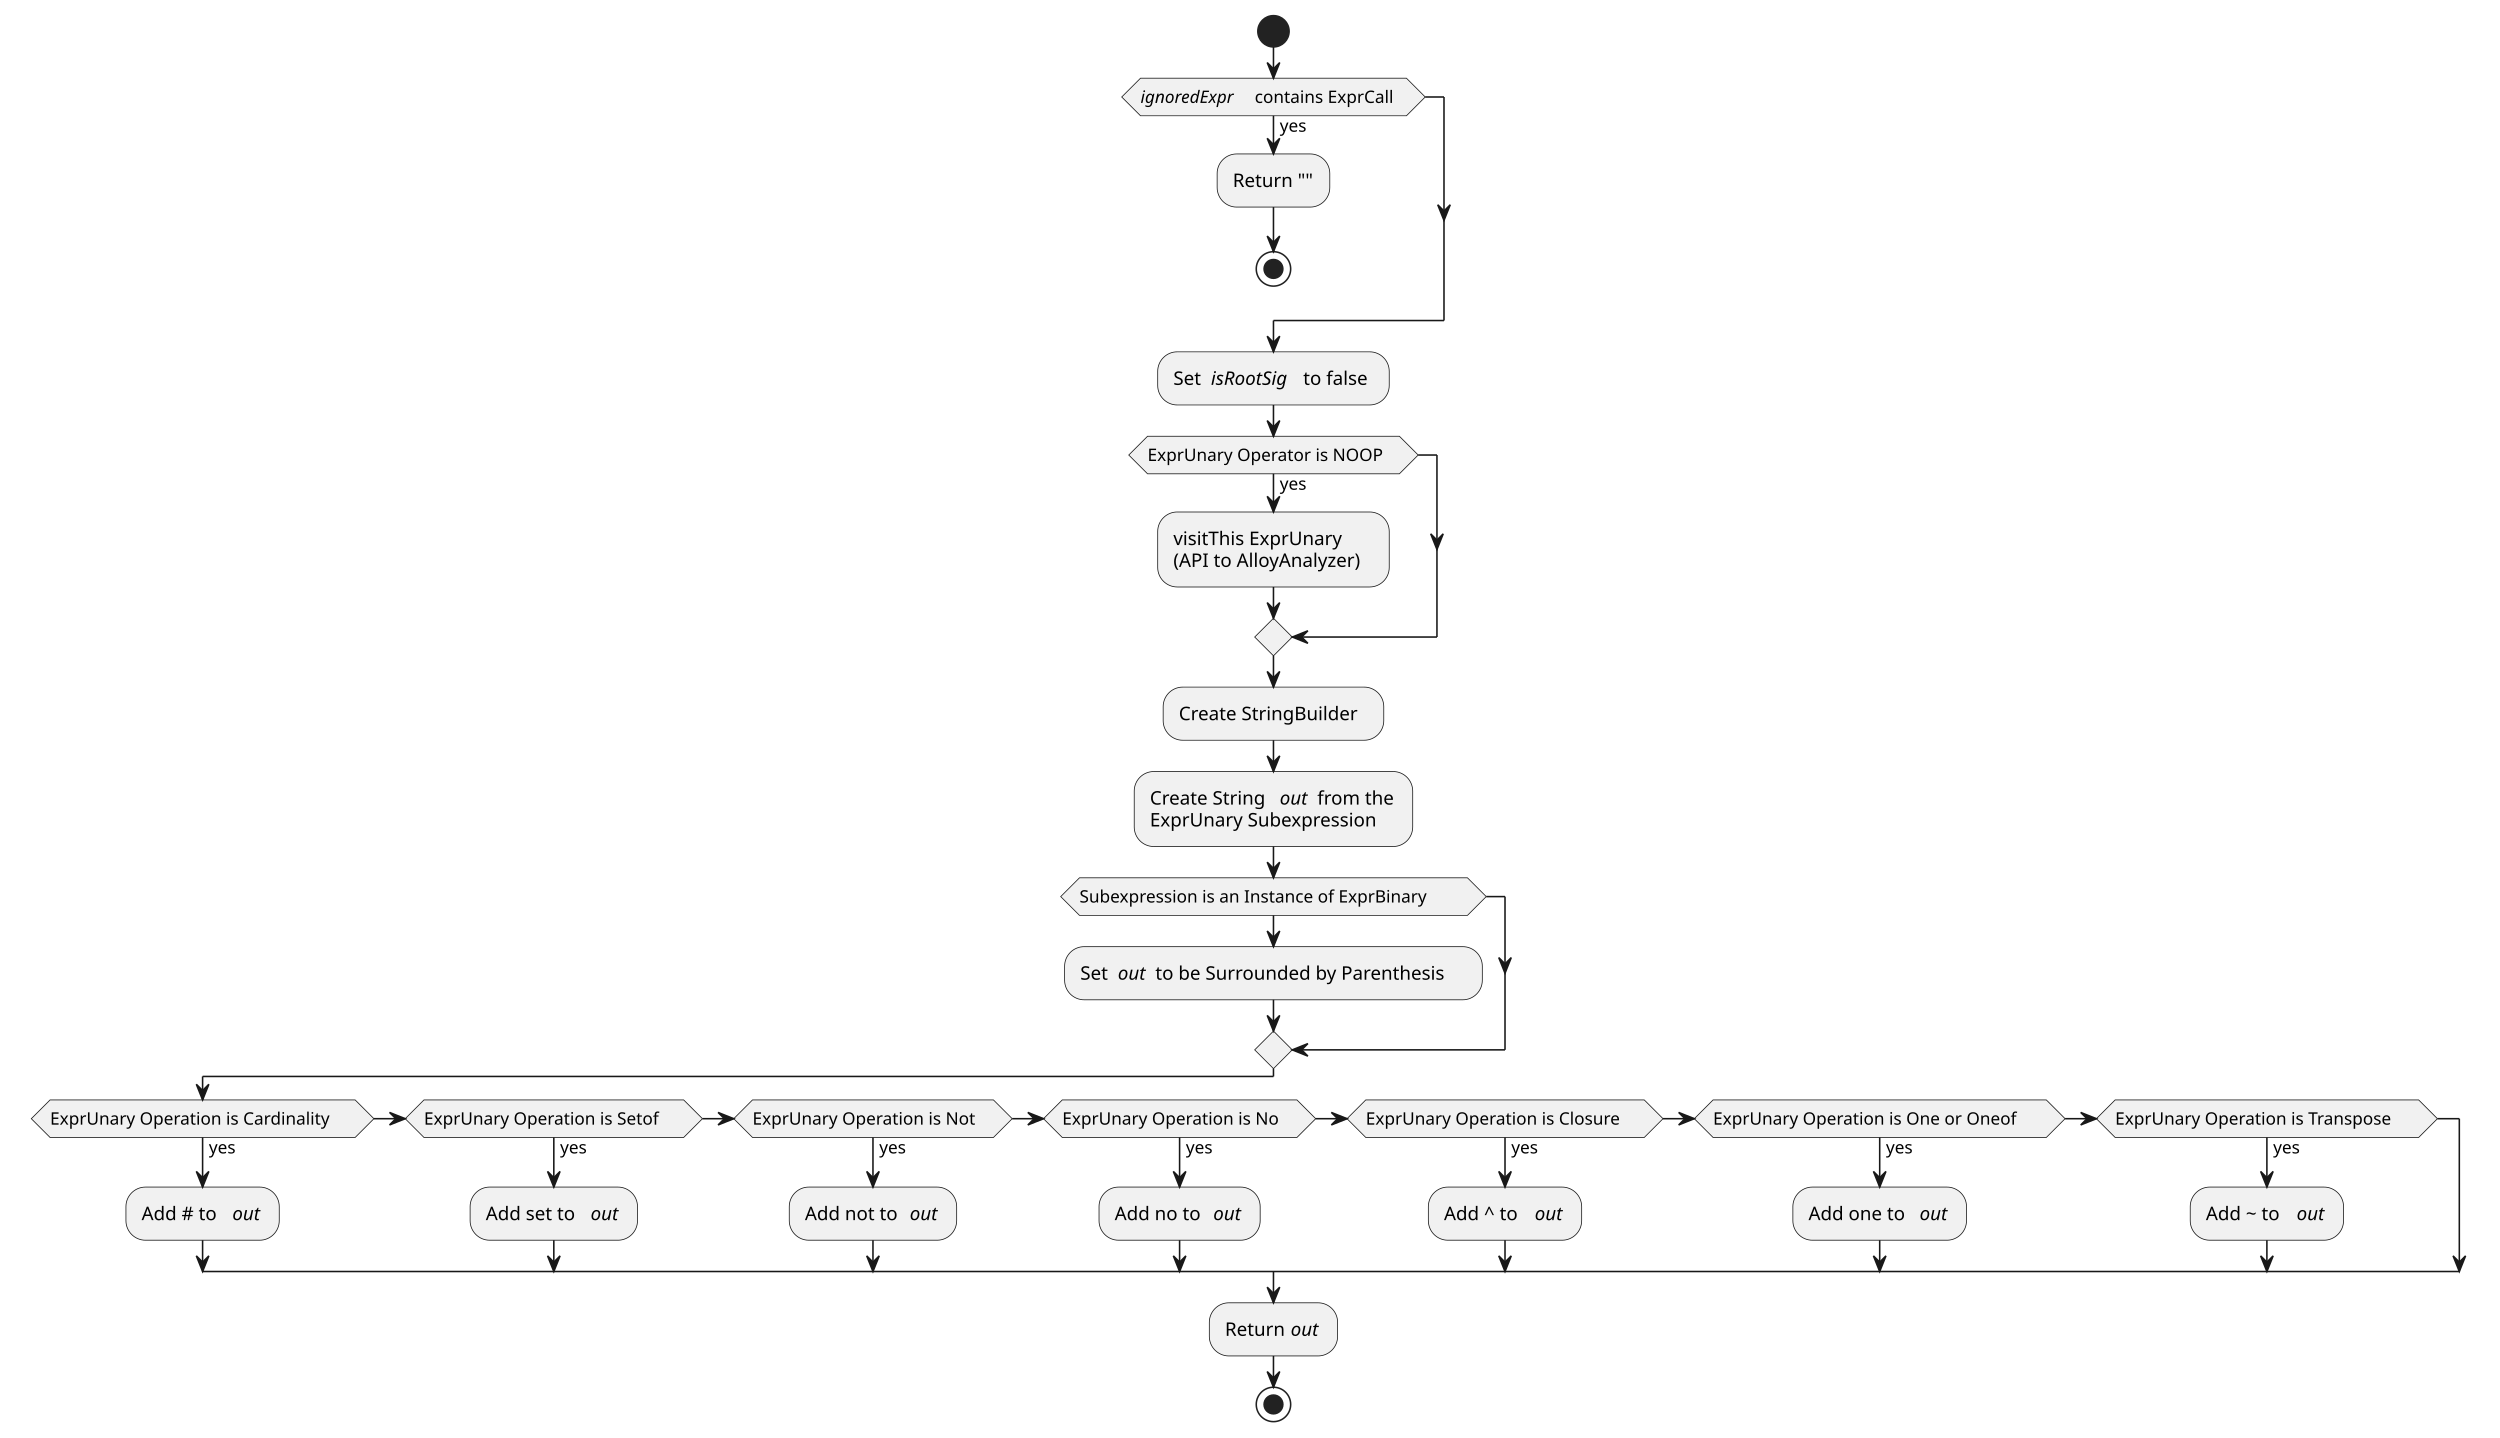
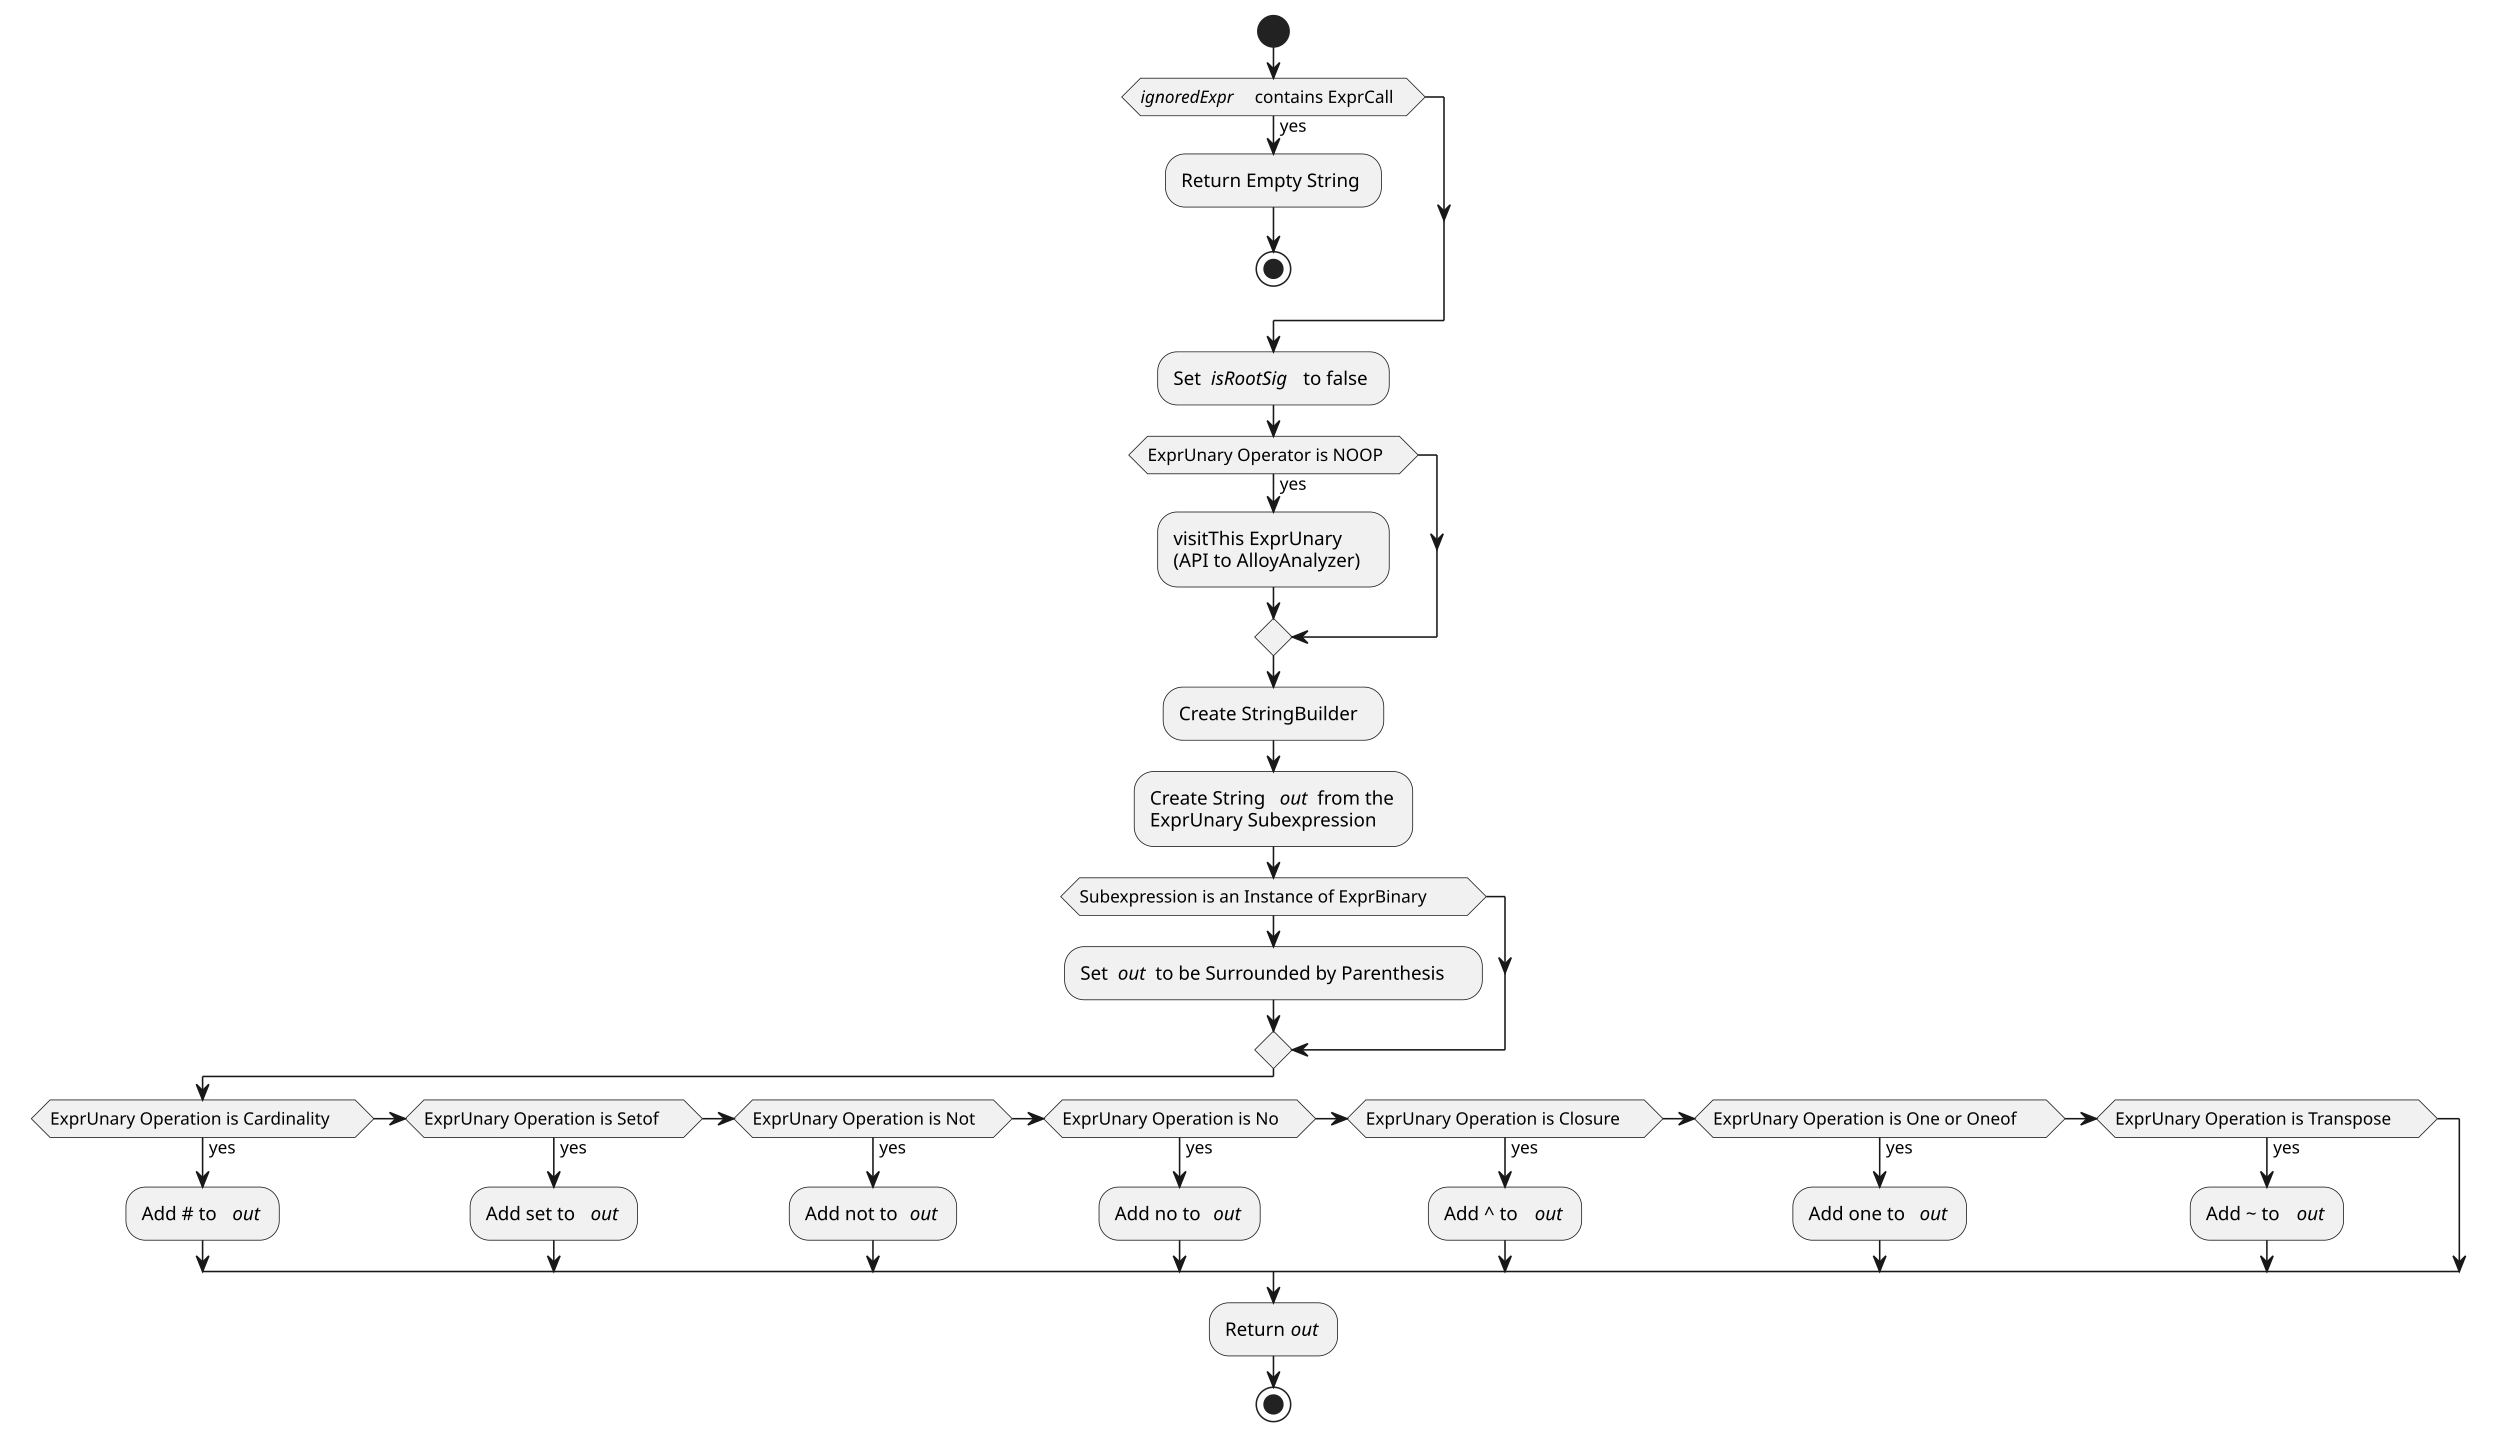
<svg xmlns="http://www.w3.org/2000/svg" contentStyleType="text/css" height="919px" preserveAspectRatio="none" style="width:1598px;height:919px;background:#FFFFFF;" version="1.1" viewBox="0 0 1598 919" width="1598px" zoomAndPan="magnify">
  <defs />
  <g>
    <ellipse cx="814" cy="20" fill="#222222" rx="10" ry="10" style="stroke:#222222;stroke-width:1.0;" />
-     <rect fill="#F1F1F1" height="33.969" rx="12.5" ry="12.5" style="stroke:#181818;stroke-width:0.5;" width="72" x="778" y="98.402" />
-     <text fill="#000000" font-family="sans-serif" font-size="12" lengthAdjust="spacing" textLength="52" x="788" y="119.541">Return ""</text>
+     <rect fill="#F1F1F1" height="33.969" rx="12.5" ry="12.5" style="stroke:#181818;stroke-width:0.5;" width="138" x="745" y="98.402" />
+     <text fill="#000000" font-family="sans-serif" font-size="12" lengthAdjust="spacing" textLength="118" x="755" y="119.541">Return Empty String</text>
    <ellipse cx="814" cy="171.887" fill="none" rx="11" ry="11" style="stroke:#222222;stroke-width:1.0;" />
    <ellipse cx="814" cy="171.887" fill="#222222" rx="6" ry="6" style="stroke:#222222;stroke-width:1.0;" />
    <polygon fill="#F1F1F1" points="729,50,899,50,911,62,899,74,729,74,717,62,729,50" style="stroke:#181818;stroke-width:0.5;" />
    <text fill="#000000" font-family="sans-serif" font-size="11" lengthAdjust="spacing" textLength="21" x="818" y="84.21">yes</text>
    <text fill="#000000" font-family="sans-serif" font-size="11" font-style="italic" lengthAdjust="spacing" textLength="69" x="729" y="65.808">ignoredExpr</text>
    <text fill="#000000" font-family="sans-serif" font-size="11" lengthAdjust="spacing" textLength="97" x="802" y="65.808">contains ExprCall</text>
    <rect fill="#F1F1F1" height="33.969" rx="12.5" ry="12.5" style="stroke:#181818;stroke-width:0.5;" width="148" x="740" y="224.887" />
    <text fill="#000000" font-family="sans-serif" font-size="12" lengthAdjust="spacing" textLength="20" x="750" y="246.025">Set</text>
    <text fill="#000000" font-family="sans-serif" font-size="12" font-style="italic" lengthAdjust="spacing" textLength="55" x="774" y="246.025">isRootSig</text>
    <text fill="#000000" font-family="sans-serif" font-size="12" lengthAdjust="spacing" textLength="45" x="833" y="246.025">to false</text>
    <rect fill="#F1F1F1" height="47.938" rx="12.5" ry="12.5" style="stroke:#181818;stroke-width:0.5;" width="148" x="740" y="327.258" />
    <text fill="#000000" font-family="sans-serif" font-size="12" lengthAdjust="spacing" textLength="114" x="750" y="348.397">visitThis ExprUnary</text>
    <text fill="#000000" font-family="sans-serif" font-size="12" lengthAdjust="spacing" textLength="128" x="750" y="362.365">(API to AlloyAnalyzer)</text>
    <polygon fill="#F1F1F1" points="733.5,278.856,894.5,278.856,906.5,290.856,894.5,302.856,733.5,302.856,721.5,290.856,733.5,278.856" style="stroke:#181818;stroke-width:0.5;" />
    <text fill="#000000" font-family="sans-serif" font-size="11" lengthAdjust="spacing" textLength="21" x="818" y="313.066">yes</text>
    <text fill="#000000" font-family="sans-serif" font-size="11" lengthAdjust="spacing" textLength="161" x="733.5" y="294.664">ExprUnary Operator is NOOP</text>
    <polygon fill="#F1F1F1" points="814,395.195,826,407.195,814,419.195,802,407.195,814,395.195" style="stroke:#181818;stroke-width:0.5;" />
    <rect fill="#F1F1F1" height="33.969" rx="12.5" ry="12.5" style="stroke:#181818;stroke-width:0.5;" width="141" x="743.5" y="439.195" />
    <text fill="#000000" font-family="sans-serif" font-size="12" lengthAdjust="spacing" textLength="121" x="753.5" y="460.334">Create StringBuilder</text>
    <rect fill="#F1F1F1" height="47.938" rx="12.5" ry="12.5" style="stroke:#181818;stroke-width:0.5;" width="178" x="725" y="493.164" />
    <text fill="#000000" font-family="sans-serif" font-size="12" lengthAdjust="spacing" textLength="79" x="735" y="514.303">Create String</text>
    <text fill="#000000" font-family="sans-serif" font-size="12" font-style="italic" lengthAdjust="spacing" textLength="20" x="818" y="514.303">out</text>
    <text fill="#000000" font-family="sans-serif" font-size="12" lengthAdjust="spacing" textLength="51" x="842" y="514.303">from the</text>
    <text fill="#000000" font-family="sans-serif" font-size="12" lengthAdjust="spacing" textLength="157" x="735" y="528.271">ExprUnary Subexpression</text>
    <rect fill="#F1F1F1" height="33.969" rx="12.5" ry="12.5" style="stroke:#181818;stroke-width:0.5;" width="267" x="680.5" y="605.102" />
    <text fill="#000000" font-family="sans-serif" font-size="12" lengthAdjust="spacing" textLength="20" x="690.5" y="626.24">Set</text>
    <text fill="#000000" font-family="sans-serif" font-size="12" font-style="italic" lengthAdjust="spacing" textLength="20" x="714.5" y="626.24">out</text>
    <text fill="#000000" font-family="sans-serif" font-size="12" lengthAdjust="spacing" textLength="199" x="738.5" y="626.24">to be Surrounded by Parenthesis</text>
    <polygon fill="#F1F1F1" points="690,561.102,938,561.102,950,573.102,938,585.102,690,585.102,678,573.102,690,561.102" style="stroke:#181818;stroke-width:0.5;" />
    <text fill="#000000" font-family="sans-serif" font-size="11" lengthAdjust="spacing" textLength="248" x="690" y="576.91">Subexpression is an Instance of ExprBinary</text>
    <polygon fill="#F1F1F1" points="814,659.07,826,671.07,814,683.07,802,671.07,814,659.07" style="stroke:#181818;stroke-width:0.5;" />
    <polygon fill="#F1F1F1" points="32,703.07,227,703.07,239,715.07,227,727.07,32,727.07,20,715.07,32,703.07" style="stroke:#181818;stroke-width:0.5;" />
    <text fill="#000000" font-family="sans-serif" font-size="11" lengthAdjust="spacing" textLength="21" x="133.5" y="737.281">yes</text>
    <text fill="#000000" font-family="sans-serif" font-size="11" lengthAdjust="spacing" textLength="195" x="32" y="718.878">ExprUnary Operation is Cardinality</text>
    <rect fill="#F1F1F1" height="33.969" rx="12.5" ry="12.5" style="stroke:#181818;stroke-width:0.5;" width="98" x="80.5" y="758.781" />
    <text fill="#000000" font-family="sans-serif" font-size="12" lengthAdjust="spacing" textLength="54" x="90.5" y="779.919">Add # to</text>
    <text fill="#000000" font-family="sans-serif" font-size="12" font-style="italic" lengthAdjust="spacing" textLength="20" x="148.5" y="779.919">out</text>
    <polygon fill="#F1F1F1" points="271,703.07,437,703.07,449,715.07,437,727.07,271,727.07,259,715.07,271,703.07" style="stroke:#181818;stroke-width:0.5;" />
    <text fill="#000000" font-family="sans-serif" font-size="11" lengthAdjust="spacing" textLength="21" x="358" y="737.281">yes</text>
    <text fill="#000000" font-family="sans-serif" font-size="11" lengthAdjust="spacing" textLength="166" x="271" y="718.878">ExprUnary Operation is Setof</text>
    <rect fill="#F1F1F1" height="33.969" rx="12.5" ry="12.5" style="stroke:#181818;stroke-width:0.5;" width="107" x="300.5" y="758.781" />
    <text fill="#000000" font-family="sans-serif" font-size="12" lengthAdjust="spacing" textLength="63" x="310.5" y="779.919">Add set to</text>
    <text fill="#000000" font-family="sans-serif" font-size="12" font-style="italic" lengthAdjust="spacing" textLength="20" x="377.5" y="779.919">out</text>
    <polygon fill="#F1F1F1" points="481,703.07,635,703.07,647,715.07,635,727.07,481,727.07,469,715.07,481,703.07" style="stroke:#181818;stroke-width:0.5;" />
    <text fill="#000000" font-family="sans-serif" font-size="11" lengthAdjust="spacing" textLength="21" x="562" y="737.281">yes</text>
    <text fill="#000000" font-family="sans-serif" font-size="11" lengthAdjust="spacing" textLength="154" x="481" y="718.878">ExprUnary Operation is Not</text>
    <rect fill="#F1F1F1" height="33.969" rx="12.5" ry="12.5" style="stroke:#181818;stroke-width:0.5;" width="107" x="504.5" y="758.781" />
    <text fill="#000000" font-family="sans-serif" font-size="12" lengthAdjust="spacing" textLength="63" x="514.5" y="779.919">Add not to</text>
    <text fill="#000000" font-family="sans-serif" font-size="12" font-style="italic" lengthAdjust="spacing" textLength="20" x="581.5" y="779.919">out</text>
    <polygon fill="#F1F1F1" points="679,703.07,829,703.07,841,715.07,829,727.07,679,727.07,667,715.07,679,703.07" style="stroke:#181818;stroke-width:0.5;" />
    <text fill="#000000" font-family="sans-serif" font-size="11" lengthAdjust="spacing" textLength="21" x="758" y="737.281">yes</text>
    <text fill="#000000" font-family="sans-serif" font-size="11" lengthAdjust="spacing" textLength="150" x="679" y="718.878">ExprUnary Operation is No</text>
    <rect fill="#F1F1F1" height="33.969" rx="12.5" ry="12.5" style="stroke:#181818;stroke-width:0.5;" width="103" x="702.5" y="758.781" />
    <text fill="#000000" font-family="sans-serif" font-size="12" lengthAdjust="spacing" textLength="59" x="712.5" y="779.919">Add no to</text>
    <text fill="#000000" font-family="sans-serif" font-size="12" font-style="italic" lengthAdjust="spacing" textLength="20" x="775.5" y="779.919">out</text>
    <polygon fill="#F1F1F1" points="873,703.07,1051,703.07,1063,715.07,1051,727.07,873,727.07,861,715.07,873,703.07" style="stroke:#181818;stroke-width:0.5;" />
    <text fill="#000000" font-family="sans-serif" font-size="11" lengthAdjust="spacing" textLength="21" x="966" y="737.281">yes</text>
    <text fill="#000000" font-family="sans-serif" font-size="11" lengthAdjust="spacing" textLength="178" x="873" y="718.878">ExprUnary Operation is Closure</text>
    <rect fill="#F1F1F1" height="33.969" rx="12.5" ry="12.5" style="stroke:#181818;stroke-width:0.5;" width="98" x="913" y="758.781" />
    <text fill="#000000" font-family="sans-serif" font-size="12" lengthAdjust="spacing" textLength="54" x="923" y="779.919">Add ^ to</text>
    <text fill="#000000" font-family="sans-serif" font-size="12" font-style="italic" lengthAdjust="spacing" textLength="20" x="981" y="779.919">out</text>
    <polygon fill="#F1F1F1" points="1095,703.07,1308,703.07,1320,715.07,1308,727.07,1095,727.07,1083,715.07,1095,703.07" style="stroke:#181818;stroke-width:0.5;" />
    <text fill="#000000" font-family="sans-serif" font-size="11" lengthAdjust="spacing" textLength="21" x="1205.5" y="737.281">yes</text>
    <text fill="#000000" font-family="sans-serif" font-size="11" lengthAdjust="spacing" textLength="213" x="1095" y="718.878">ExprUnary Operation is One or Oneof</text>
    <rect fill="#F1F1F1" height="33.969" rx="12.5" ry="12.5" style="stroke:#181818;stroke-width:0.5;" width="111" x="1146" y="758.781" />
    <text fill="#000000" font-family="sans-serif" font-size="12" lengthAdjust="spacing" textLength="67" x="1156" y="779.919">Add one to</text>
    <text fill="#000000" font-family="sans-serif" font-size="12" font-style="italic" lengthAdjust="spacing" textLength="20" x="1227" y="779.919">out</text>
    <polygon fill="#F1F1F1" points="1352,703.07,1546,703.07,1558,715.07,1546,727.07,1352,727.07,1340,715.07,1352,703.07" style="stroke:#181818;stroke-width:0.5;" />
    <text fill="#000000" font-family="sans-serif" font-size="11" lengthAdjust="spacing" textLength="21" x="1453" y="737.281">yes</text>
    <text fill="#000000" font-family="sans-serif" font-size="11" lengthAdjust="spacing" textLength="194" x="1352" y="718.878">ExprUnary Operation is Transpose</text>
    <rect fill="#F1F1F1" height="33.969" rx="12.5" ry="12.5" style="stroke:#181818;stroke-width:0.5;" width="98" x="1400" y="758.781" />
    <text fill="#000000" font-family="sans-serif" font-size="12" lengthAdjust="spacing" textLength="54" x="1410" y="779.919">Add ~ to</text>
    <text fill="#000000" font-family="sans-serif" font-size="12" font-style="italic" lengthAdjust="spacing" textLength="20" x="1468" y="779.919">out</text>
    <rect fill="#F1F1F1" height="33.969" rx="12.5" ry="12.5" style="stroke:#181818;stroke-width:0.5;" width="82" x="773" y="832.75" />
    <text fill="#000000" font-family="sans-serif" font-size="12" lengthAdjust="spacing" textLength="38" x="783" y="853.888">Return</text>
    <text fill="#000000" font-family="sans-serif" font-size="12" font-style="italic" lengthAdjust="spacing" textLength="20" x="825" y="853.888">out</text>
    <ellipse cx="814" cy="897.718" fill="none" rx="11" ry="11" style="stroke:#222222;stroke-width:1.0;" />
    <ellipse cx="814" cy="897.718" fill="#222222" rx="6" ry="6" style="stroke:#222222;stroke-width:1.0;" />
    <line style="stroke:#181818;stroke-width:1.0;" x1="814" x2="814" y1="132.371" y2="160.887" />
    <polygon fill="#181818" points="810,150.887,814,160.887,818,150.887,814,154.887" style="stroke:#181818;stroke-width:1.0;" />
    <line style="stroke:#181818;stroke-width:1.0;" x1="814" x2="814" y1="74" y2="98.402" />
    <polygon fill="#181818" points="810,88.402,814,98.402,818,88.402,814,92.402" style="stroke:#181818;stroke-width:1.0;" />
    <line style="stroke:#181818;stroke-width:1.0;" x1="911" x2="923" y1="62" y2="62" />
    <polygon fill="#181818" points="919,130.887,923,140.887,927,130.887,923,134.887" style="stroke:#181818;stroke-width:1.0;" />
    <line style="stroke:#181818;stroke-width:1.0;" x1="923" x2="923" y1="62" y2="204.887" />
    <line style="stroke:#181818;stroke-width:1.0;" x1="923" x2="814" y1="204.887" y2="204.887" />
    <line style="stroke:#181818;stroke-width:1.0;" x1="814" x2="814" y1="204.887" y2="224.887" />
    <polygon fill="#181818" points="810,214.887,814,224.887,818,214.887,814,218.887" style="stroke:#181818;stroke-width:1.0;" />
    <line style="stroke:#181818;stroke-width:1.0;" x1="814" x2="814" y1="30" y2="50" />
    <polygon fill="#181818" points="810,40,814,50,818,40,814,44" style="stroke:#181818;stroke-width:1.0;" />
    <line style="stroke:#181818;stroke-width:1.0;" x1="814" x2="814" y1="302.856" y2="327.258" />
    <polygon fill="#181818" points="810,317.258,814,327.258,818,317.258,814,321.258" style="stroke:#181818;stroke-width:1.0;" />
    <line style="stroke:#181818;stroke-width:1.0;" x1="906.5" x2="918.5" y1="290.856" y2="290.856" />
    <polygon fill="#181818" points="914.5,341.227,918.5,351.227,922.5,341.227,918.5,345.227" style="stroke:#181818;stroke-width:1.0;" />
    <line style="stroke:#181818;stroke-width:1.0;" x1="918.5" x2="918.5" y1="290.856" y2="407.195" />
    <line style="stroke:#181818;stroke-width:1.0;" x1="918.5" x2="826" y1="407.195" y2="407.195" />
    <polygon fill="#181818" points="836,403.195,826,407.195,836,411.195,832,407.195" style="stroke:#181818;stroke-width:1.0;" />
    <line style="stroke:#181818;stroke-width:1.0;" x1="814" x2="814" y1="375.195" y2="395.195" />
    <polygon fill="#181818" points="810,385.195,814,395.195,818,385.195,814,389.195" style="stroke:#181818;stroke-width:1.0;" />
    <line style="stroke:#181818;stroke-width:1.0;" x1="814" x2="814" y1="258.856" y2="278.856" />
    <polygon fill="#181818" points="810,268.856,814,278.856,818,268.856,814,272.856" style="stroke:#181818;stroke-width:1.0;" />
    <line style="stroke:#181818;stroke-width:1.0;" x1="814" x2="814" y1="419.195" y2="439.195" />
    <polygon fill="#181818" points="810,429.195,814,439.195,818,429.195,814,433.195" style="stroke:#181818;stroke-width:1.0;" />
    <line style="stroke:#181818;stroke-width:1.0;" x1="814" x2="814" y1="473.164" y2="493.164" />
    <polygon fill="#181818" points="810,483.164,814,493.164,818,483.164,814,487.164" style="stroke:#181818;stroke-width:1.0;" />
    <line style="stroke:#181818;stroke-width:1.0;" x1="814" x2="814" y1="585.102" y2="605.102" />
    <polygon fill="#181818" points="810,595.102,814,605.102,818,595.102,814,599.102" style="stroke:#181818;stroke-width:1.0;" />
    <line style="stroke:#181818;stroke-width:1.0;" x1="950" x2="962" y1="573.102" y2="573.102" />
    <polygon fill="#181818" points="958,612.086,962,622.086,966,612.086,962,616.086" style="stroke:#181818;stroke-width:1.0;" />
    <line style="stroke:#181818;stroke-width:1.0;" x1="962" x2="962" y1="573.102" y2="671.07" />
    <line style="stroke:#181818;stroke-width:1.0;" x1="962" x2="826" y1="671.07" y2="671.07" />
    <polygon fill="#181818" points="836,667.07,826,671.07,836,675.07,832,671.07" style="stroke:#181818;stroke-width:1.0;" />
    <line style="stroke:#181818;stroke-width:1.0;" x1="814" x2="814" y1="639.07" y2="659.07" />
    <polygon fill="#181818" points="810,649.07,814,659.07,818,649.07,814,653.07" style="stroke:#181818;stroke-width:1.0;" />
    <line style="stroke:#181818;stroke-width:1.0;" x1="814" x2="814" y1="541.102" y2="561.102" />
    <polygon fill="#181818" points="810,551.102,814,561.102,818,551.102,814,555.102" style="stroke:#181818;stroke-width:1.0;" />
    <line style="stroke:#181818;stroke-width:1.0;" x1="129.5" x2="129.5" y1="727.07" y2="758.781" />
    <polygon fill="#181818" points="125.5,748.781,129.5,758.781,133.5,748.781,129.5,752.781" style="stroke:#181818;stroke-width:1.0;" />
    <line style="stroke:#181818;stroke-width:1.0;" x1="129.5" x2="129.5" y1="792.75" y2="812.75" />
    <polygon fill="#181818" points="125.5,802.75,129.5,812.75,133.5,802.75,129.5,806.75" style="stroke:#181818;stroke-width:1.0;" />
    <line style="stroke:#181818;stroke-width:1.0;" x1="354" x2="354" y1="727.07" y2="758.781" />
    <polygon fill="#181818" points="350,748.781,354,758.781,358,748.781,354,752.781" style="stroke:#181818;stroke-width:1.0;" />
    <line style="stroke:#181818;stroke-width:1.0;" x1="354" x2="354" y1="792.75" y2="812.75" />
    <polygon fill="#181818" points="350,802.75,354,812.75,358,802.75,354,806.75" style="stroke:#181818;stroke-width:1.0;" />
    <line style="stroke:#181818;stroke-width:1.0;" x1="558" x2="558" y1="727.07" y2="758.781" />
    <polygon fill="#181818" points="554,748.781,558,758.781,562,748.781,558,752.781" style="stroke:#181818;stroke-width:1.0;" />
    <line style="stroke:#181818;stroke-width:1.0;" x1="558" x2="558" y1="792.75" y2="812.75" />
    <polygon fill="#181818" points="554,802.75,558,812.75,562,802.75,558,806.75" style="stroke:#181818;stroke-width:1.0;" />
    <line style="stroke:#181818;stroke-width:1.0;" x1="754" x2="754" y1="727.07" y2="758.781" />
    <polygon fill="#181818" points="750,748.781,754,758.781,758,748.781,754,752.781" style="stroke:#181818;stroke-width:1.0;" />
    <line style="stroke:#181818;stroke-width:1.0;" x1="754" x2="754" y1="792.75" y2="812.75" />
    <polygon fill="#181818" points="750,802.75,754,812.75,758,802.75,754,806.75" style="stroke:#181818;stroke-width:1.0;" />
    <line style="stroke:#181818;stroke-width:1.0;" x1="962" x2="962" y1="727.07" y2="758.781" />
    <polygon fill="#181818" points="958,748.781,962,758.781,966,748.781,962,752.781" style="stroke:#181818;stroke-width:1.0;" />
    <line style="stroke:#181818;stroke-width:1.0;" x1="962" x2="962" y1="792.75" y2="812.75" />
    <polygon fill="#181818" points="958,802.75,962,812.75,966,802.75,962,806.75" style="stroke:#181818;stroke-width:1.0;" />
    <line style="stroke:#181818;stroke-width:1.0;" x1="1201.5" x2="1201.5" y1="727.07" y2="758.781" />
    <polygon fill="#181818" points="1197.5,748.781,1201.5,758.781,1205.5,748.781,1201.5,752.781" style="stroke:#181818;stroke-width:1.0;" />
    <line style="stroke:#181818;stroke-width:1.0;" x1="1201.5" x2="1201.5" y1="792.75" y2="812.75" />
    <polygon fill="#181818" points="1197.5,802.75,1201.5,812.75,1205.5,802.75,1201.5,806.75" style="stroke:#181818;stroke-width:1.0;" />
    <line style="stroke:#181818;stroke-width:1.0;" x1="1449" x2="1449" y1="727.07" y2="758.781" />
    <polygon fill="#181818" points="1445,748.781,1449,758.781,1453,748.781,1449,752.781" style="stroke:#181818;stroke-width:1.0;" />
    <line style="stroke:#181818;stroke-width:1.0;" x1="1449" x2="1449" y1="792.75" y2="812.75" />
    <polygon fill="#181818" points="1445,802.75,1449,812.75,1453,802.75,1449,806.75" style="stroke:#181818;stroke-width:1.0;" />
    <line style="stroke:#181818;stroke-width:1.0;" x1="239" x2="259" y1="715.07" y2="715.07" />
    <polygon fill="#181818" points="249,711.07,259,715.07,249,719.07,253,715.07" style="stroke:#181818;stroke-width:1.0;" />
    <line style="stroke:#181818;stroke-width:1.0;" x1="449" x2="469" y1="715.07" y2="715.07" />
    <polygon fill="#181818" points="459,711.07,469,715.07,459,719.07,463,715.07" style="stroke:#181818;stroke-width:1.0;" />
    <line style="stroke:#181818;stroke-width:1.0;" x1="647" x2="667" y1="715.07" y2="715.07" />
    <polygon fill="#181818" points="657,711.07,667,715.07,657,719.07,661,715.07" style="stroke:#181818;stroke-width:1.0;" />
    <line style="stroke:#181818;stroke-width:1.0;" x1="841" x2="861" y1="715.07" y2="715.07" />
    <polygon fill="#181818" points="851,711.07,861,715.07,851,719.07,855,715.07" style="stroke:#181818;stroke-width:1.0;" />
    <line style="stroke:#181818;stroke-width:1.0;" x1="1063" x2="1083" y1="715.07" y2="715.07" />
    <polygon fill="#181818" points="1073,711.07,1083,715.07,1073,719.07,1077,715.07" style="stroke:#181818;stroke-width:1.0;" />
    <line style="stroke:#181818;stroke-width:1.0;" x1="1320" x2="1340" y1="715.07" y2="715.07" />
    <polygon fill="#181818" points="1330,711.07,1340,715.07,1330,719.07,1334,715.07" style="stroke:#181818;stroke-width:1.0;" />
    <line style="stroke:#181818;stroke-width:1.0;" x1="814" x2="814" y1="683.07" y2="688.07" />
    <line style="stroke:#181818;stroke-width:1.0;" x1="814" x2="129.5" y1="688.07" y2="688.07" />
    <line style="stroke:#181818;stroke-width:1.0;" x1="129.5" x2="129.5" y1="688.07" y2="703.07" />
    <polygon fill="#181818" points="125.5,693.07,129.5,703.07,133.5,693.07,129.5,697.07" style="stroke:#181818;stroke-width:1.0;" />
    <line style="stroke:#181818;stroke-width:1.0;" x1="1558" x2="1572" y1="715.07" y2="715.07" />
    <line style="stroke:#181818;stroke-width:1.0;" x1="1572" x2="1572" y1="715.07" y2="812.75" />
    <polygon fill="#181818" points="1568,802.75,1572,812.75,1576,802.75,1572,806.75" style="stroke:#181818;stroke-width:1.0;" />
    <line style="stroke:#181818;stroke-width:1.0;" x1="129.5" x2="1572" y1="812.75" y2="812.75" />
    <line style="stroke:#181818;stroke-width:1.0;" x1="814" x2="814" y1="812.75" y2="832.75" />
    <polygon fill="#181818" points="810,822.75,814,832.75,818,822.75,814,826.75" style="stroke:#181818;stroke-width:1.0;" />
    <line style="stroke:#181818;stroke-width:1.0;" x1="814" x2="814" y1="866.718" y2="886.718" />
    <polygon fill="#181818" points="810,876.718,814,886.718,818,876.718,814,880.718" style="stroke:#181818;stroke-width:1.0;" />
  </g>
</svg>
